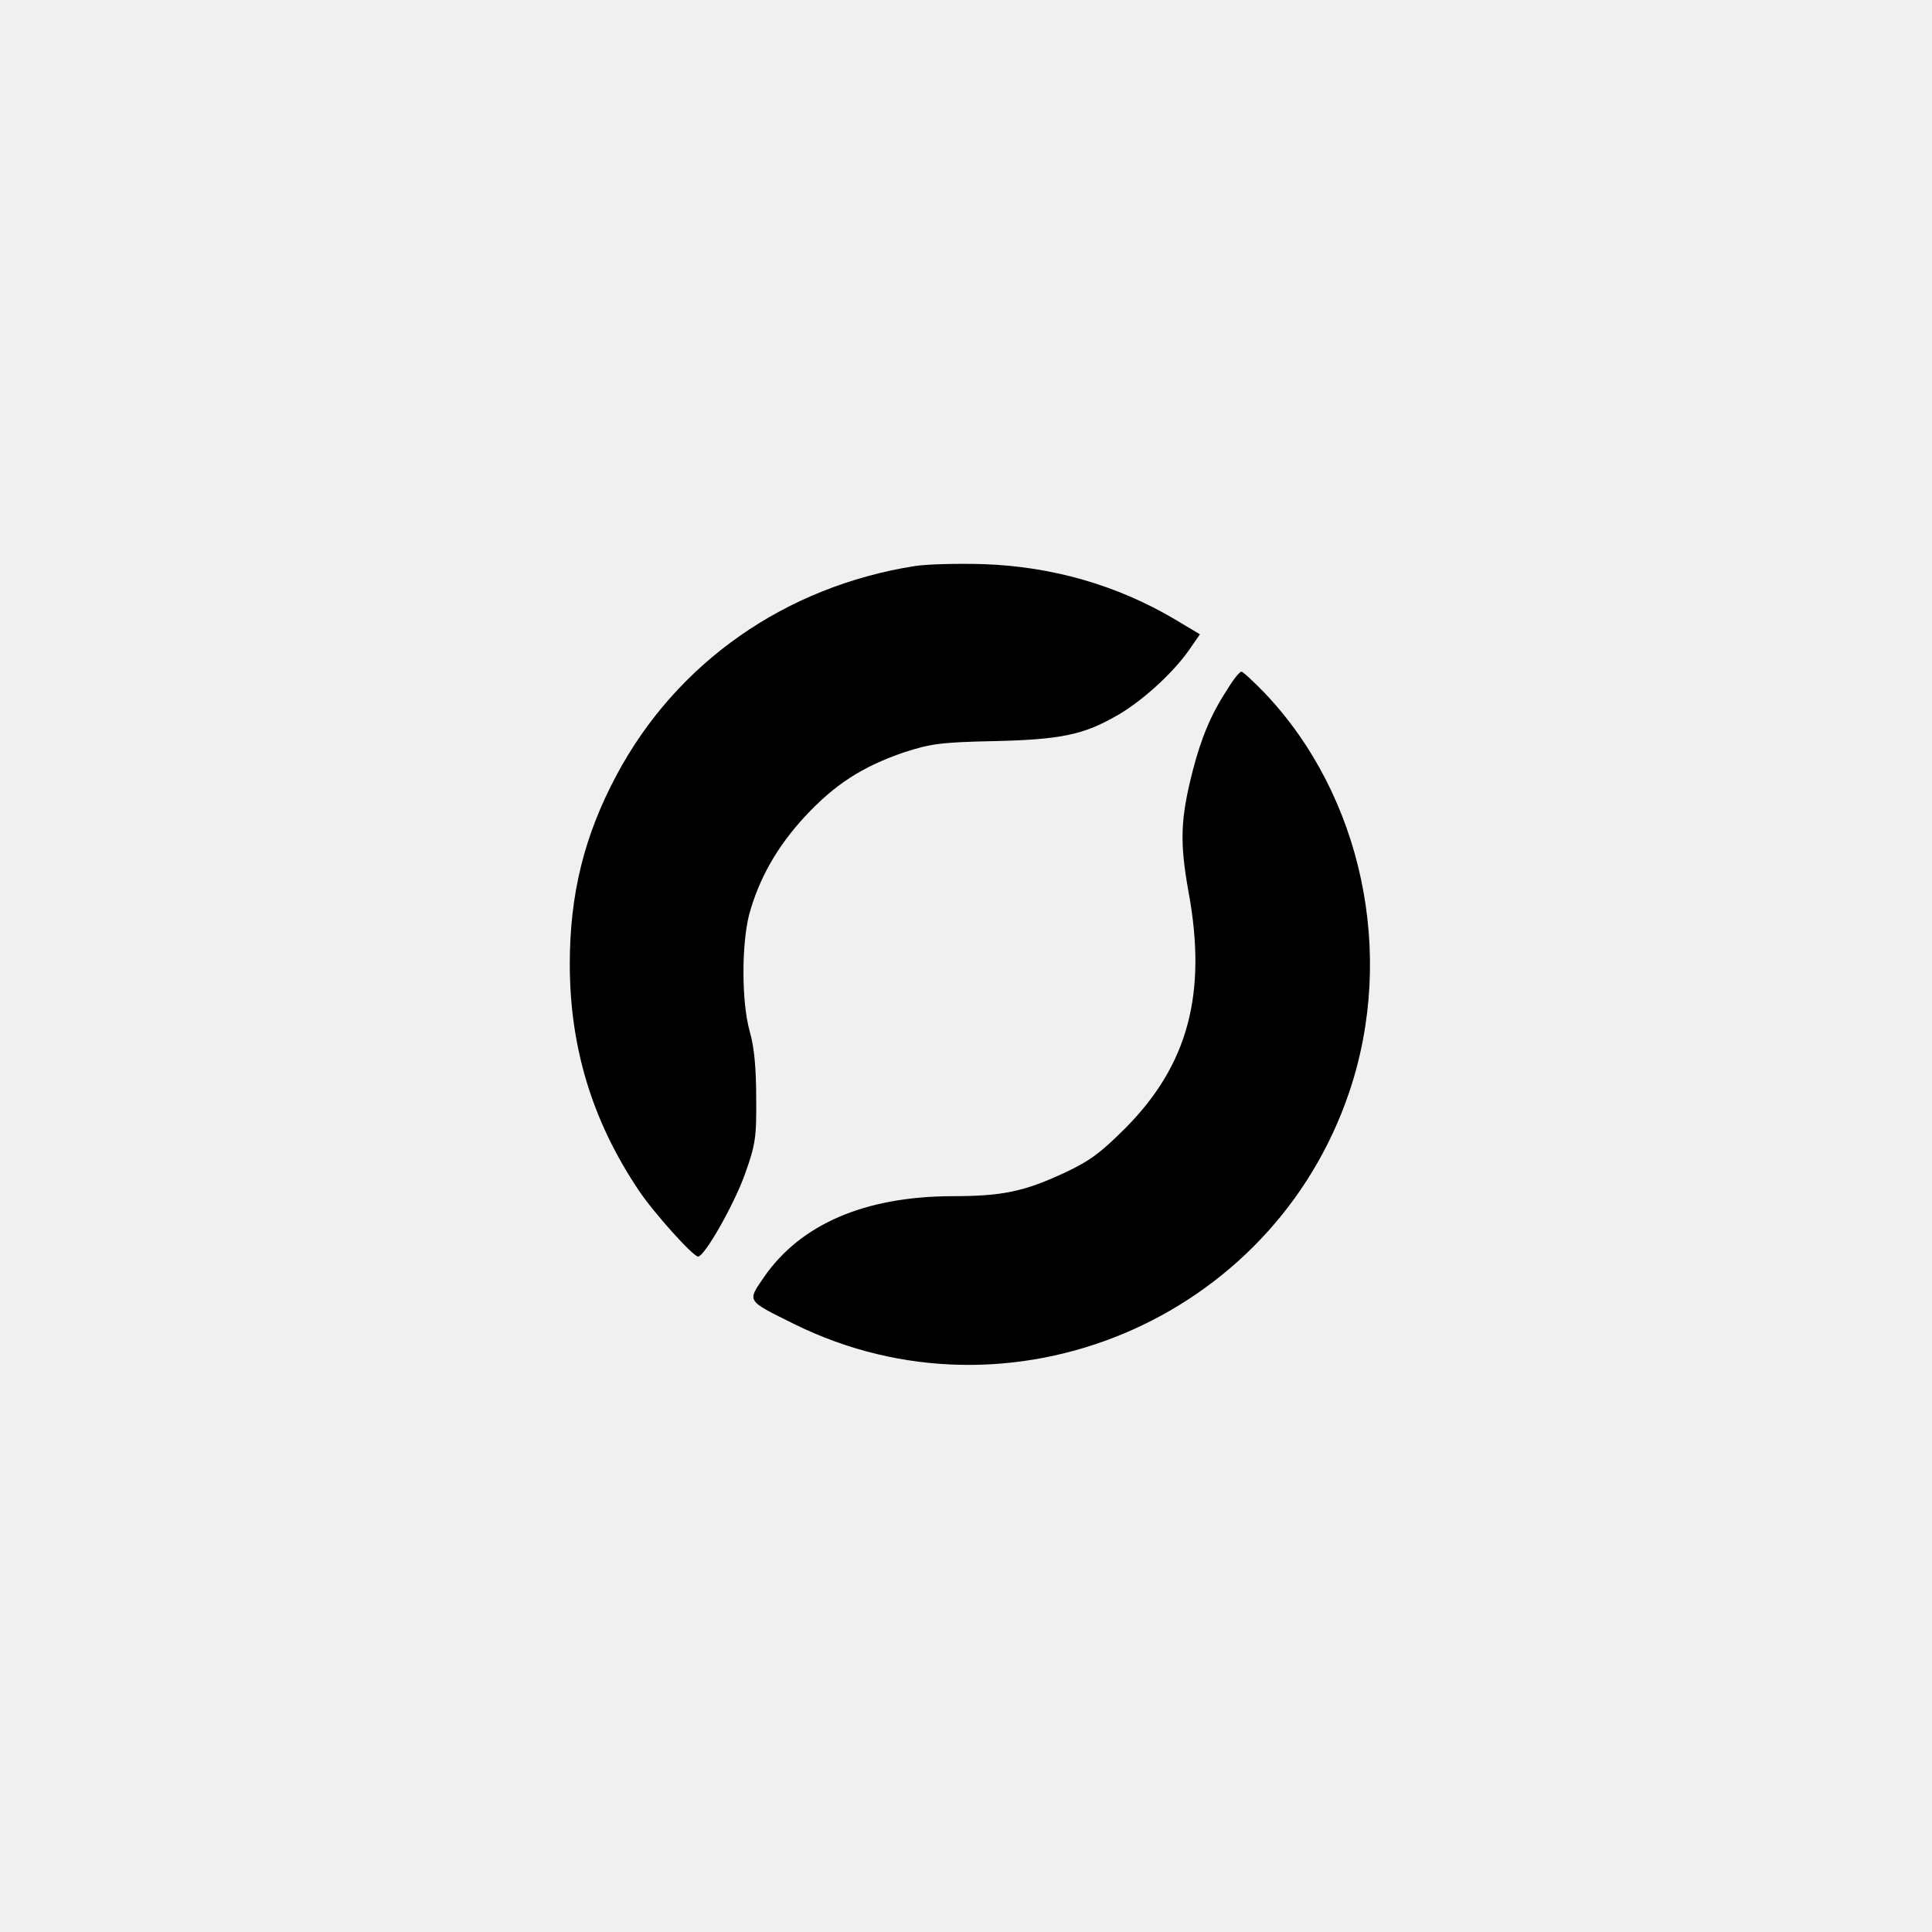
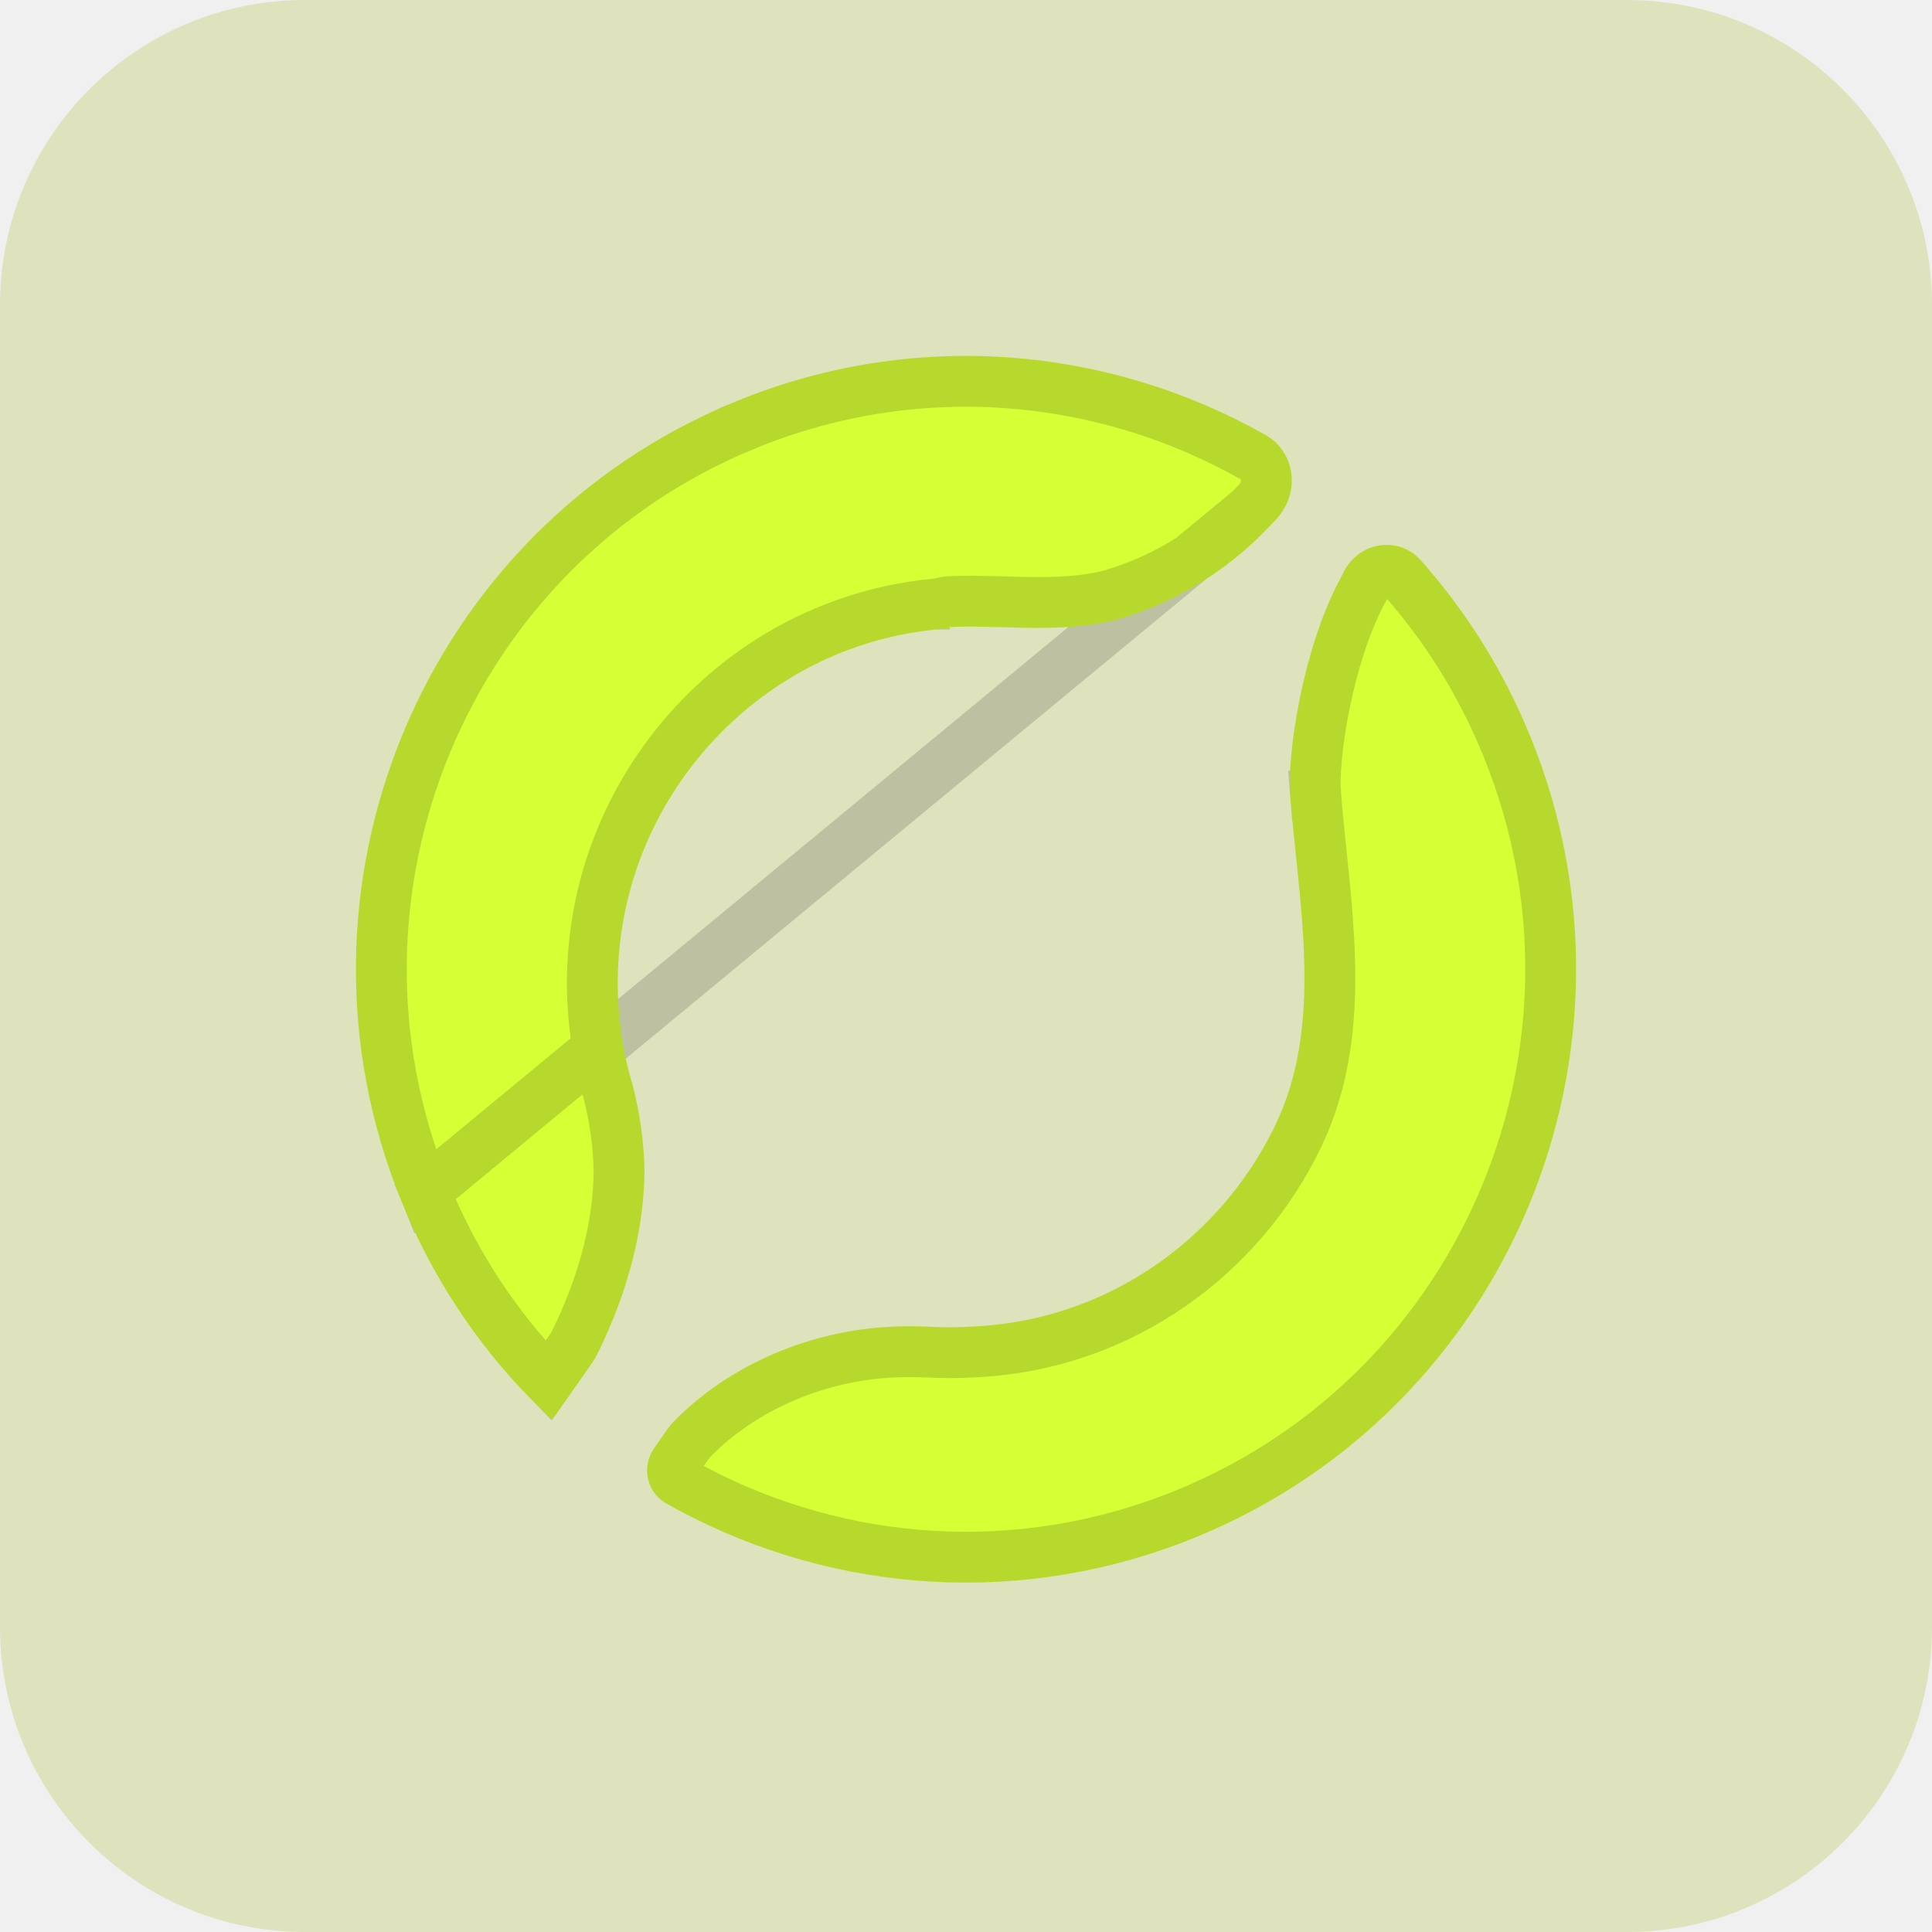
- <svg xmlns="http://www.w3.org/2000/svg" version="1.0" width="512pt" height="512pt" viewBox="0 0 512 512" preserveAspectRatio="xMidYMid meet">
-   <g transform="translate(0,512) scale(0.1,-0.1)" fill="#000000" stroke="none">
-     <path d="M2425 3620 c-344 -54 -632 -256 -791 -554 -86 -161 -124 -316 -124 -501 0 -221 60 -417 183 -600 41 -61 144 -175 157 -175 17 0 95 137 124 218 28 78 31 98 30 202 0 77 -5 135 -17 176 -22 78 -22 229 -2 309 26 96 74 181 148 261 80 86 152 132 262 170 71 23 98 27 240 30 176 4 236 17 322 66 65 36 147 110 191 171 l32 46 -67 40 c-152 90 -325 140 -508 146 -66 2 -147 0 -180 -5z" />
-     <path d="M3252 3292 c-43 -65 -69 -129 -91 -214 -33 -129 -35 -190 -11 -323 49 -267 -1 -456 -166 -623 -67 -67 -96 -89 -165 -121 -106 -49 -163 -61 -297 -61 -230 -1 -400 -74 -497 -214 -45 -66 -49 -61 80 -125 571 -282 1267 10 1471 616 123 365 34 784 -224 1056 -30 31 -58 57 -62 57 -5 0 -22 -21 -38 -48z" />
+ <svg xmlns="http://www.w3.org/2000/svg" width="38" height="38" viewBox="0 0 38 38" fill="none">
+   <g clip-path="url(#clip0_38_404)">
+     <rect width="38" height="38" rx="6" fill="#A8BD27" fill-opacity="0.25" />
+     <path d="M10.793 27.863C10.794 27.863 10.795 27.864 10.795 27.864C10.801 27.87 10.806 27.875 10.811 27.88C10.837 27.905 10.88 27.901 10.9 27.872L11.653 26.796C11.685 26.751 11.713 26.703 11.738 26.654C12.407 25.307 12.668 24.077 12.676 23.027C12.665 22.456 12.586 21.889 12.442 21.339C12.341 21.008 12.267 20.666 12.219 20.321C12.219 20.318 12.219 20.313 12.219 20.308C12.187 20.078 12.166 19.843 12.155 19.608C12.009 15.825 14.929 12.583 18.678 12.36C18.685 12.36 18.688 12.352 18.683 12.347V12.347C18.678 12.343 18.68 12.335 18.687 12.334C19.582 12.282 20.877 12.475 21.965 12.188C23.1 11.865 24.131 11.237 24.95 10.371V10.371C25.029 10.287 25.117 10.211 25.183 10.117L25.203 10.088C25.562 9.576 25.439 8.866 24.896 8.558C21.812 6.813 17.994 6.449 14.462 7.9C8.328 10.417 5.388 17.46 7.895 23.626C8.522 25.168 9.428 26.509 10.534 27.612C10.619 27.698 10.703 27.78 10.791 27.863C10.791 27.863 10.792 27.863 10.793 27.863V27.863Z" fill="#D7FF36" />
+     <path d="M24.586 10.029C24.642 9.968 24.678 9.933 24.703 9.909C24.735 9.877 24.751 9.861 24.774 9.829L24.794 9.8C25.002 9.504 24.909 9.14 24.65 8.993C21.693 7.321 18.036 6.972 14.652 8.362L14.652 8.363C8.775 10.774 5.955 17.525 8.358 23.438L24.586 10.029ZM24.586 10.029C23.829 10.828 22.878 11.407 21.833 11.706C21.358 11.831 20.819 11.855 20.259 11.849C20.088 11.847 19.91 11.842 19.73 11.837C19.355 11.827 18.975 11.816 18.658 11.835C18.595 11.839 18.538 11.852 18.486 11.873C14.541 12.194 11.501 15.63 11.656 19.627L11.656 19.63C11.666 19.869 11.688 20.107 11.719 20.342V20.356L11.724 20.39C11.775 20.756 11.854 21.12 11.961 21.475C12.093 21.983 12.166 22.505 12.176 23.03C12.168 23.997 11.926 25.151 11.29 26.432C11.277 26.457 11.262 26.483 11.244 26.509L10.789 27.159C9.775 26.122 8.941 24.871 8.358 23.438L24.586 10.029ZM18.186 12.407C18.185 12.399 18.184 12.39 18.184 12.382C18.184 12.39 18.185 12.399 18.186 12.407C18.186 12.407 18.186 12.407 18.186 12.407Z" stroke="black" stroke-opacity="0.15" stroke-miterlimit="10" />
+     <path d="M26.5 11.129C26.444 11.208 26.406 11.297 26.363 11.383C26.357 11.394 26.351 11.405 26.345 11.416C25.619 12.781 25.311 14.844 25.377 15.659V15.659C25.553 17.852 26.037 20.148 25.084 22.131C24.016 24.35 21.814 25.94 19.221 26.086C19.216 26.087 19.211 26.087 19.206 26.087V26.087C18.384 26.14 18.289 26.06 17.536 26.095C16.012 26.163 14.387 26.793 13.242 27.97C13.2 28.013 13.163 28.059 13.129 28.107L12.867 28.483C12.617 28.839 12.711 29.329 13.082 29.557V29.557C13.185 29.616 13.289 29.672 13.393 29.728C16.425 31.337 20.117 31.633 23.538 30.228C29.672 27.709 32.611 20.666 30.105 14.499C29.57 13.184 28.829 12.013 27.936 11.011C27.539 10.566 26.842 10.641 26.5 11.129V11.129Z" fill="#D7FF36" />
+     <path d="M25.875 15.619L25.377 15.659L25.875 15.618C25.848 15.278 25.898 14.611 26.054 13.843C26.207 13.085 26.452 12.283 26.781 11.659C26.791 11.642 26.801 11.625 26.809 11.608C26.83 11.566 26.845 11.536 26.857 11.511C26.88 11.464 26.891 11.442 26.909 11.416C27.086 11.163 27.403 11.164 27.563 11.343C28.419 12.303 29.129 13.425 29.642 14.688C32.045 20.601 29.226 27.351 23.348 29.765L23.348 29.765C20.071 31.112 16.535 30.829 13.629 29.288C13.529 29.233 13.433 29.182 13.338 29.128C13.225 29.054 13.188 28.896 13.277 28.769L13.539 28.394C13.56 28.364 13.58 28.339 13.6 28.319C14.646 27.244 16.145 26.657 17.559 26.594L17.559 26.594C17.887 26.579 18.077 26.587 18.278 26.595C18.294 26.596 18.309 26.597 18.325 26.597C18.555 26.607 18.8 26.614 19.226 26.587C19.233 26.586 19.241 26.586 19.25 26.586C22.034 26.429 24.392 24.722 25.534 22.348C26.059 21.256 26.178 20.098 26.154 18.963C26.138 18.23 26.059 17.466 25.982 16.73C25.943 16.349 25.904 15.976 25.875 15.619Z" stroke="black" stroke-opacity="0.15" stroke-miterlimit="10" />
  </g>
+   <defs>
+     <clipPath id="clip0_38_404">
+       <rect width="38" height="38" fill="white" />
+     </clipPath>
+   </defs>
</svg>
